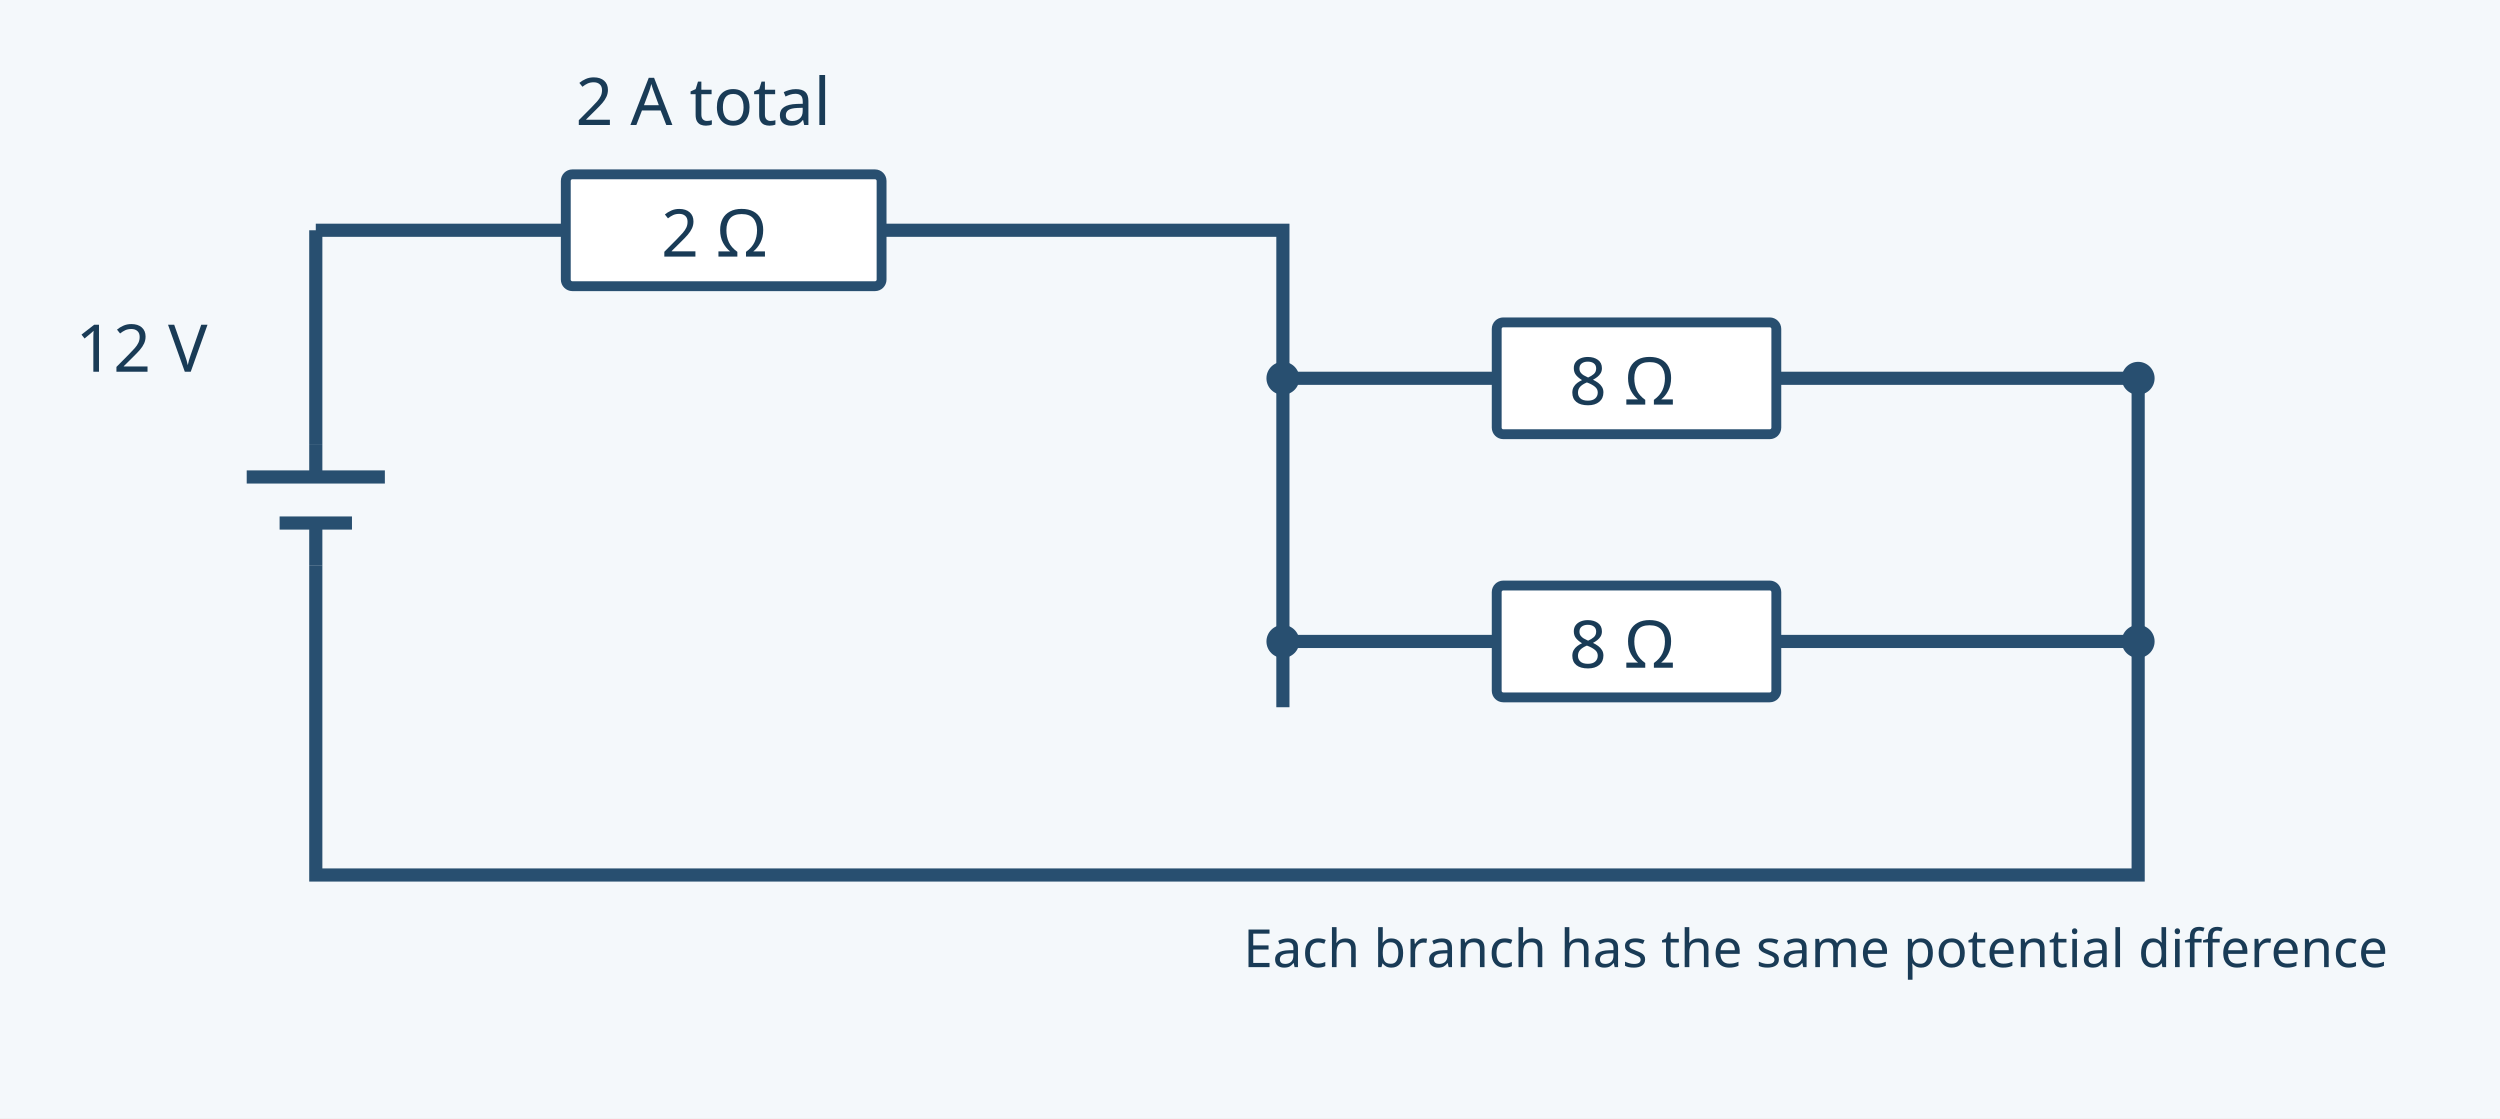
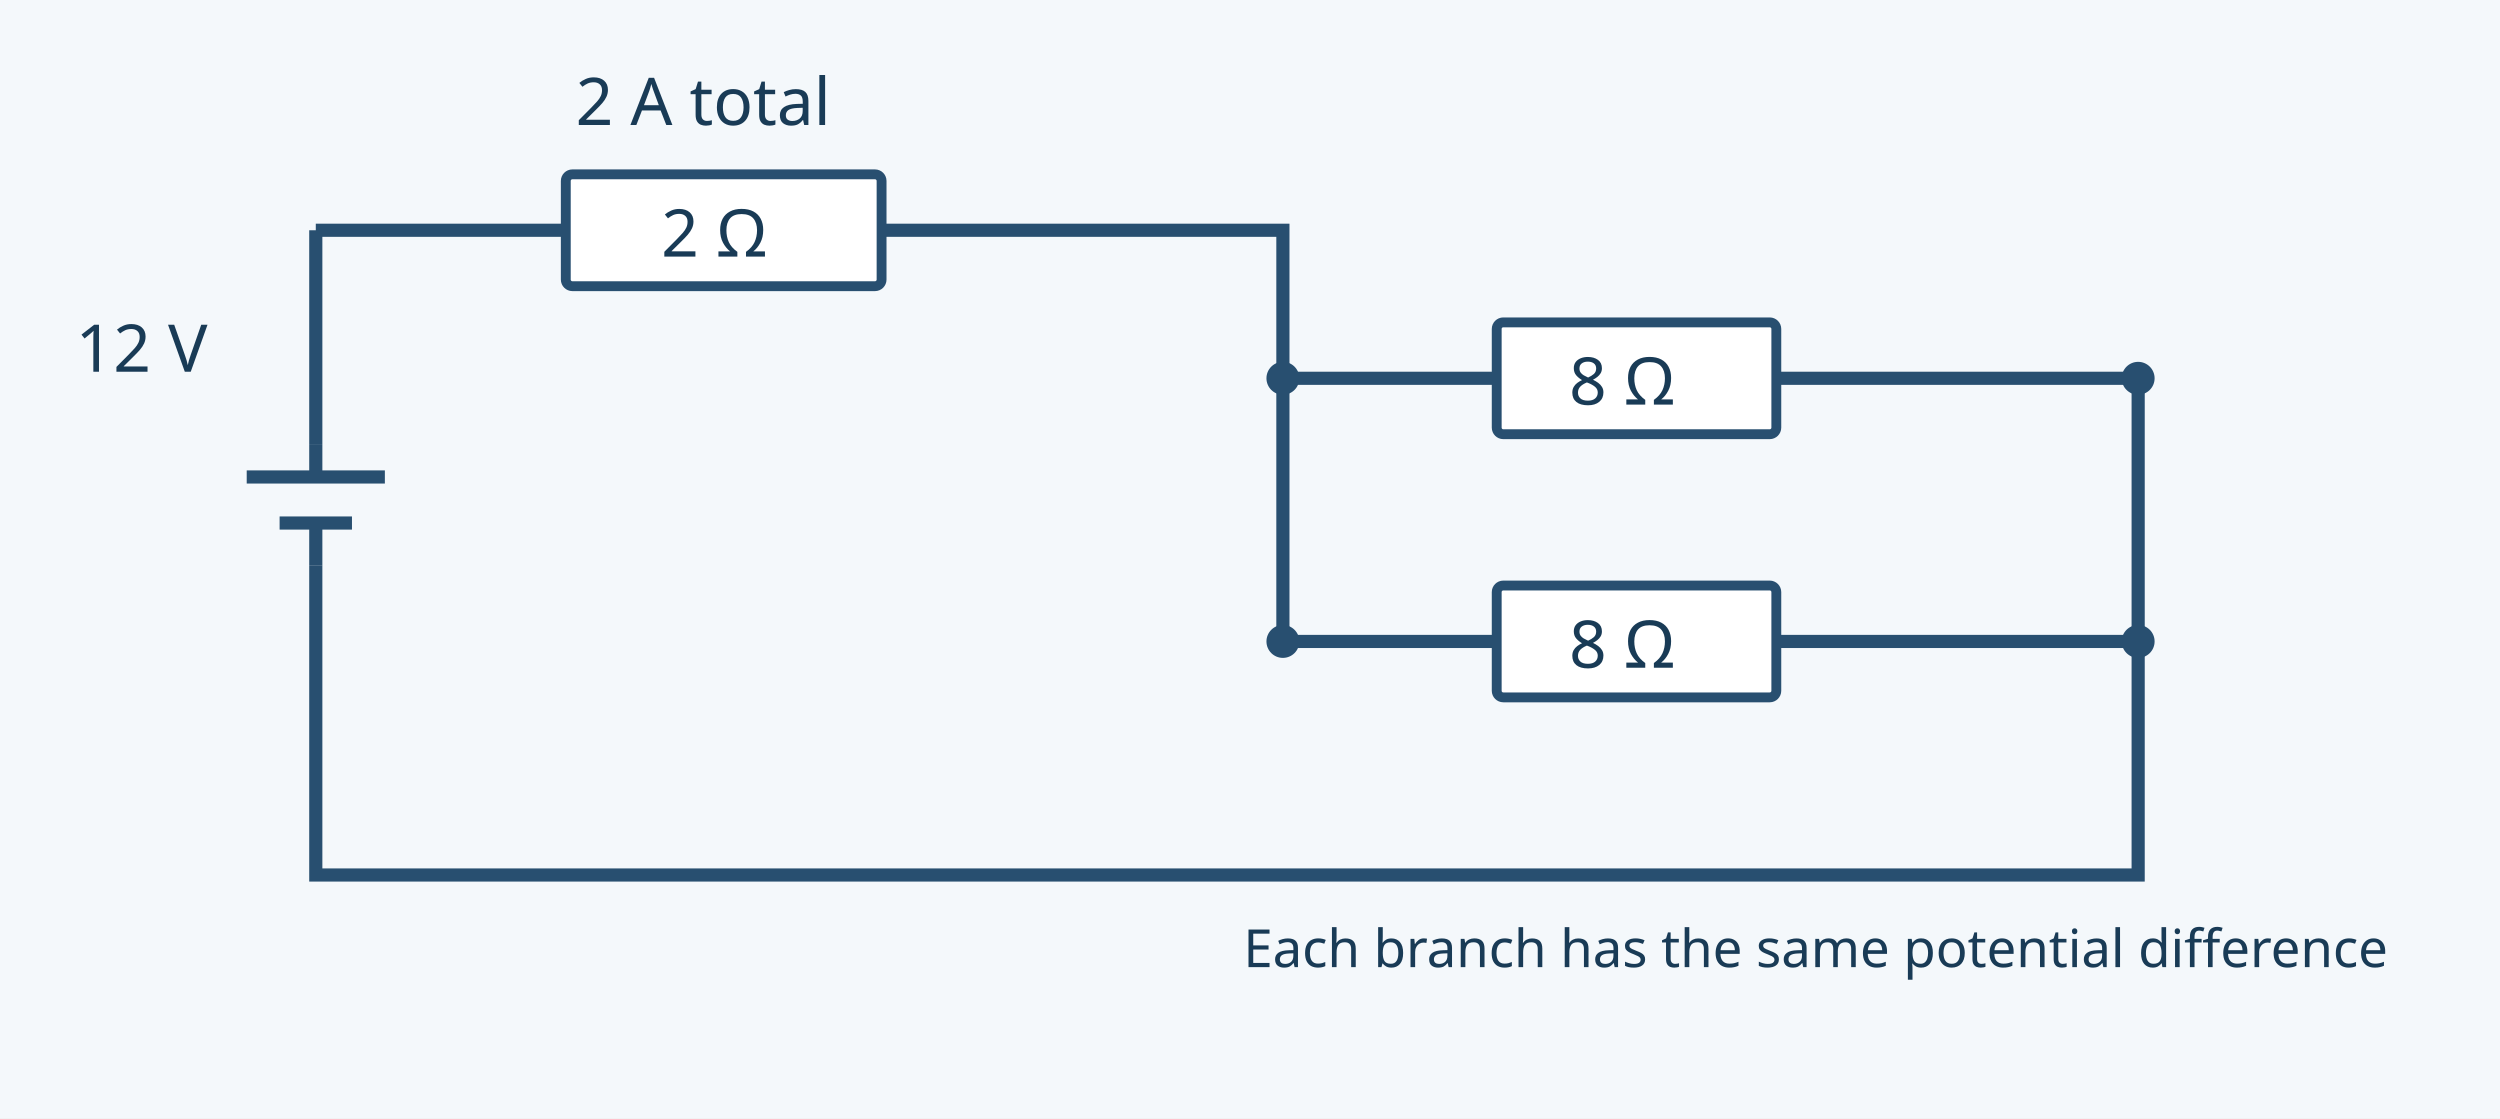
<svg xmlns="http://www.w3.org/2000/svg" viewBox="0 0 760 340" role="img" aria-labelledby="title desc">
  <rect width="760" height="340" fill="#f4f8fb" />
  <style>path,line{stroke:#284f70;stroke-width:4;fill:none}text{font:20px system-ui;fill:#193b56}.small{font-size:16px}.res{fill:#fff;stroke:#284f70;stroke-width:3}.node{fill:#284f70}</style>
-   <path d="M96 70H172 M268 70H390V215 M390 115H455 M540 115H650V266H96V172 M96 70V135 M390 195H455 M540 195H650" />
+   <path d="M96 70H172 M268 70H390V195 M390 115H455 M540 115H650V266H96V172 M96 70V135 M390 195H455 M540 195H650" />
  <rect class="res" x="172" y="53" width="96" height="34" rx="2" />
  <text x="201" y="78">2 Ω</text>
  <rect class="res" x="455" y="98" width="85" height="34" rx="2" />
  <text x="477" y="123">8 Ω</text>
  <rect class="res" x="455" y="178" width="85" height="34" rx="2" />
  <text x="477" y="203">8 Ω</text>
  <line x1="96" y1="135" x2="96" y2="145" />
  <line x1="75" y1="145" x2="117" y2="145" />
  <line x1="85" y1="159" x2="107" y2="159" />
  <line x1="96" y1="159" x2="96" y2="172" />
  <circle class="node" cx="390" cy="115" r="5" />
  <circle class="node" cx="390" cy="195" r="5" />
  <circle class="node" cx="650" cy="115" r="5" />
  <circle class="node" cx="650" cy="195" r="5" />
  <text x="23" y="113">12 V</text>
  <text x="175" y="38">2 A total</text>
  <text class="small" x="378" y="294">Each branch has the same potential difference</text>
</svg>
